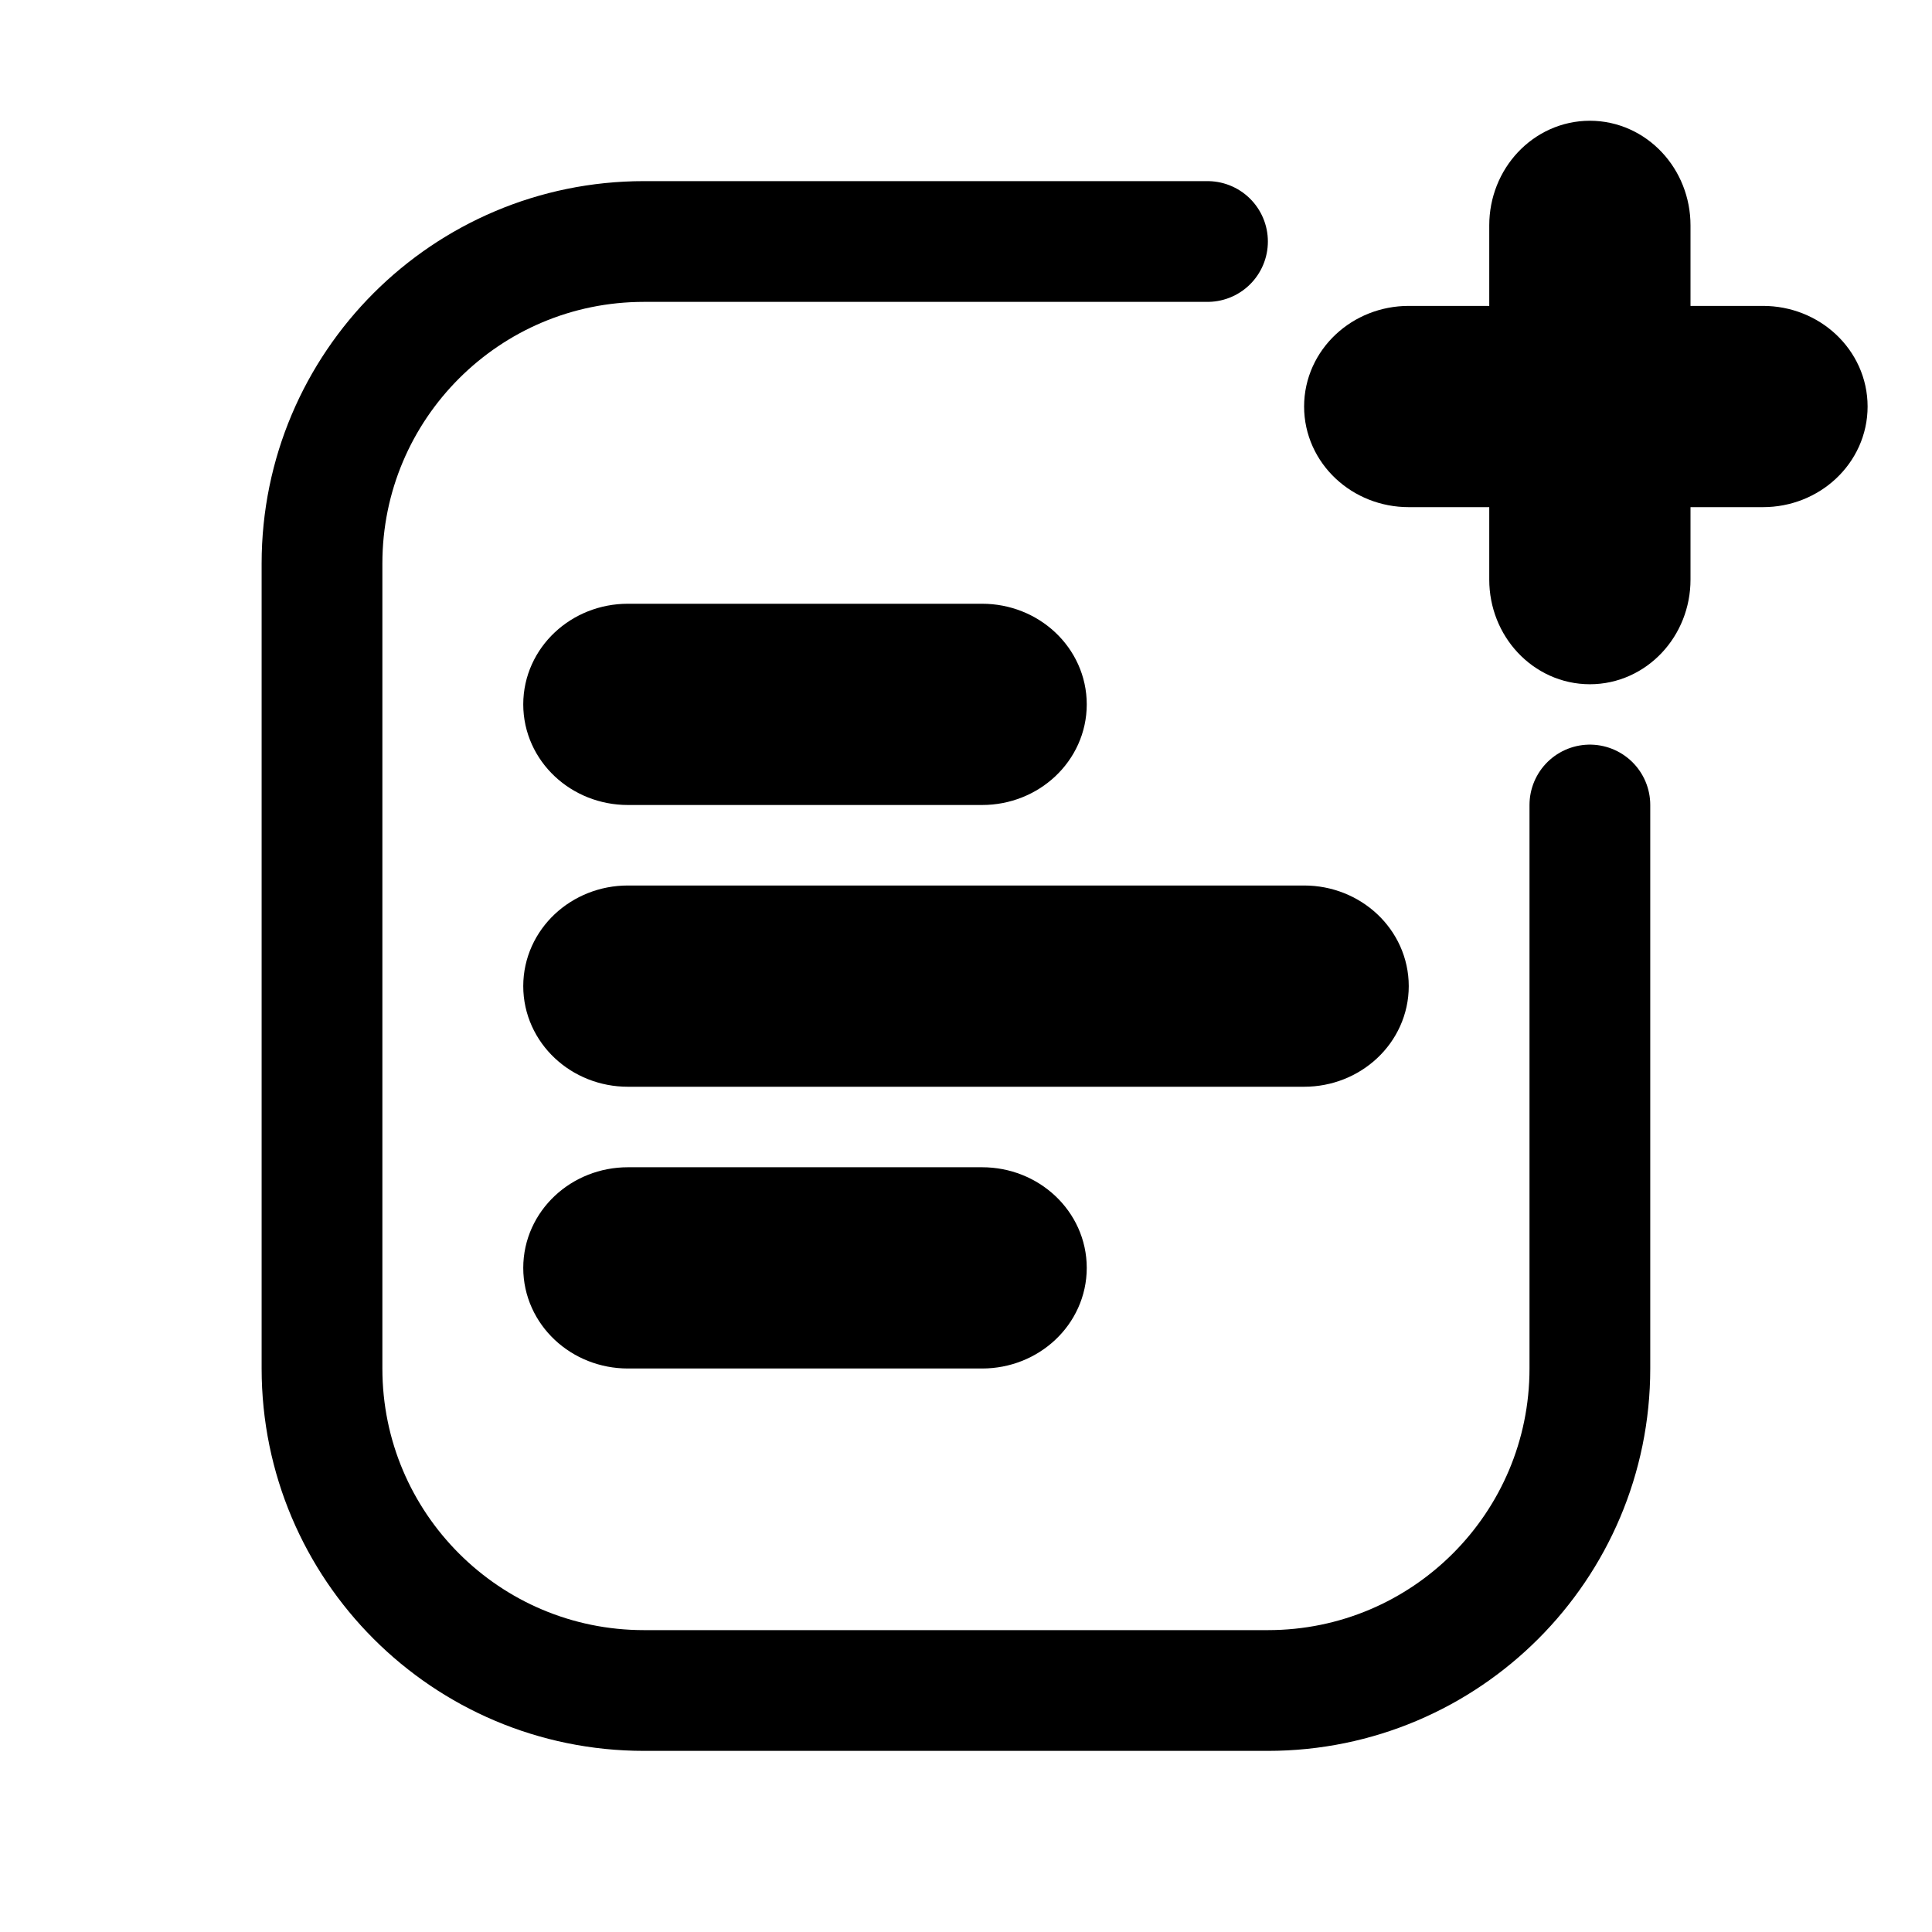
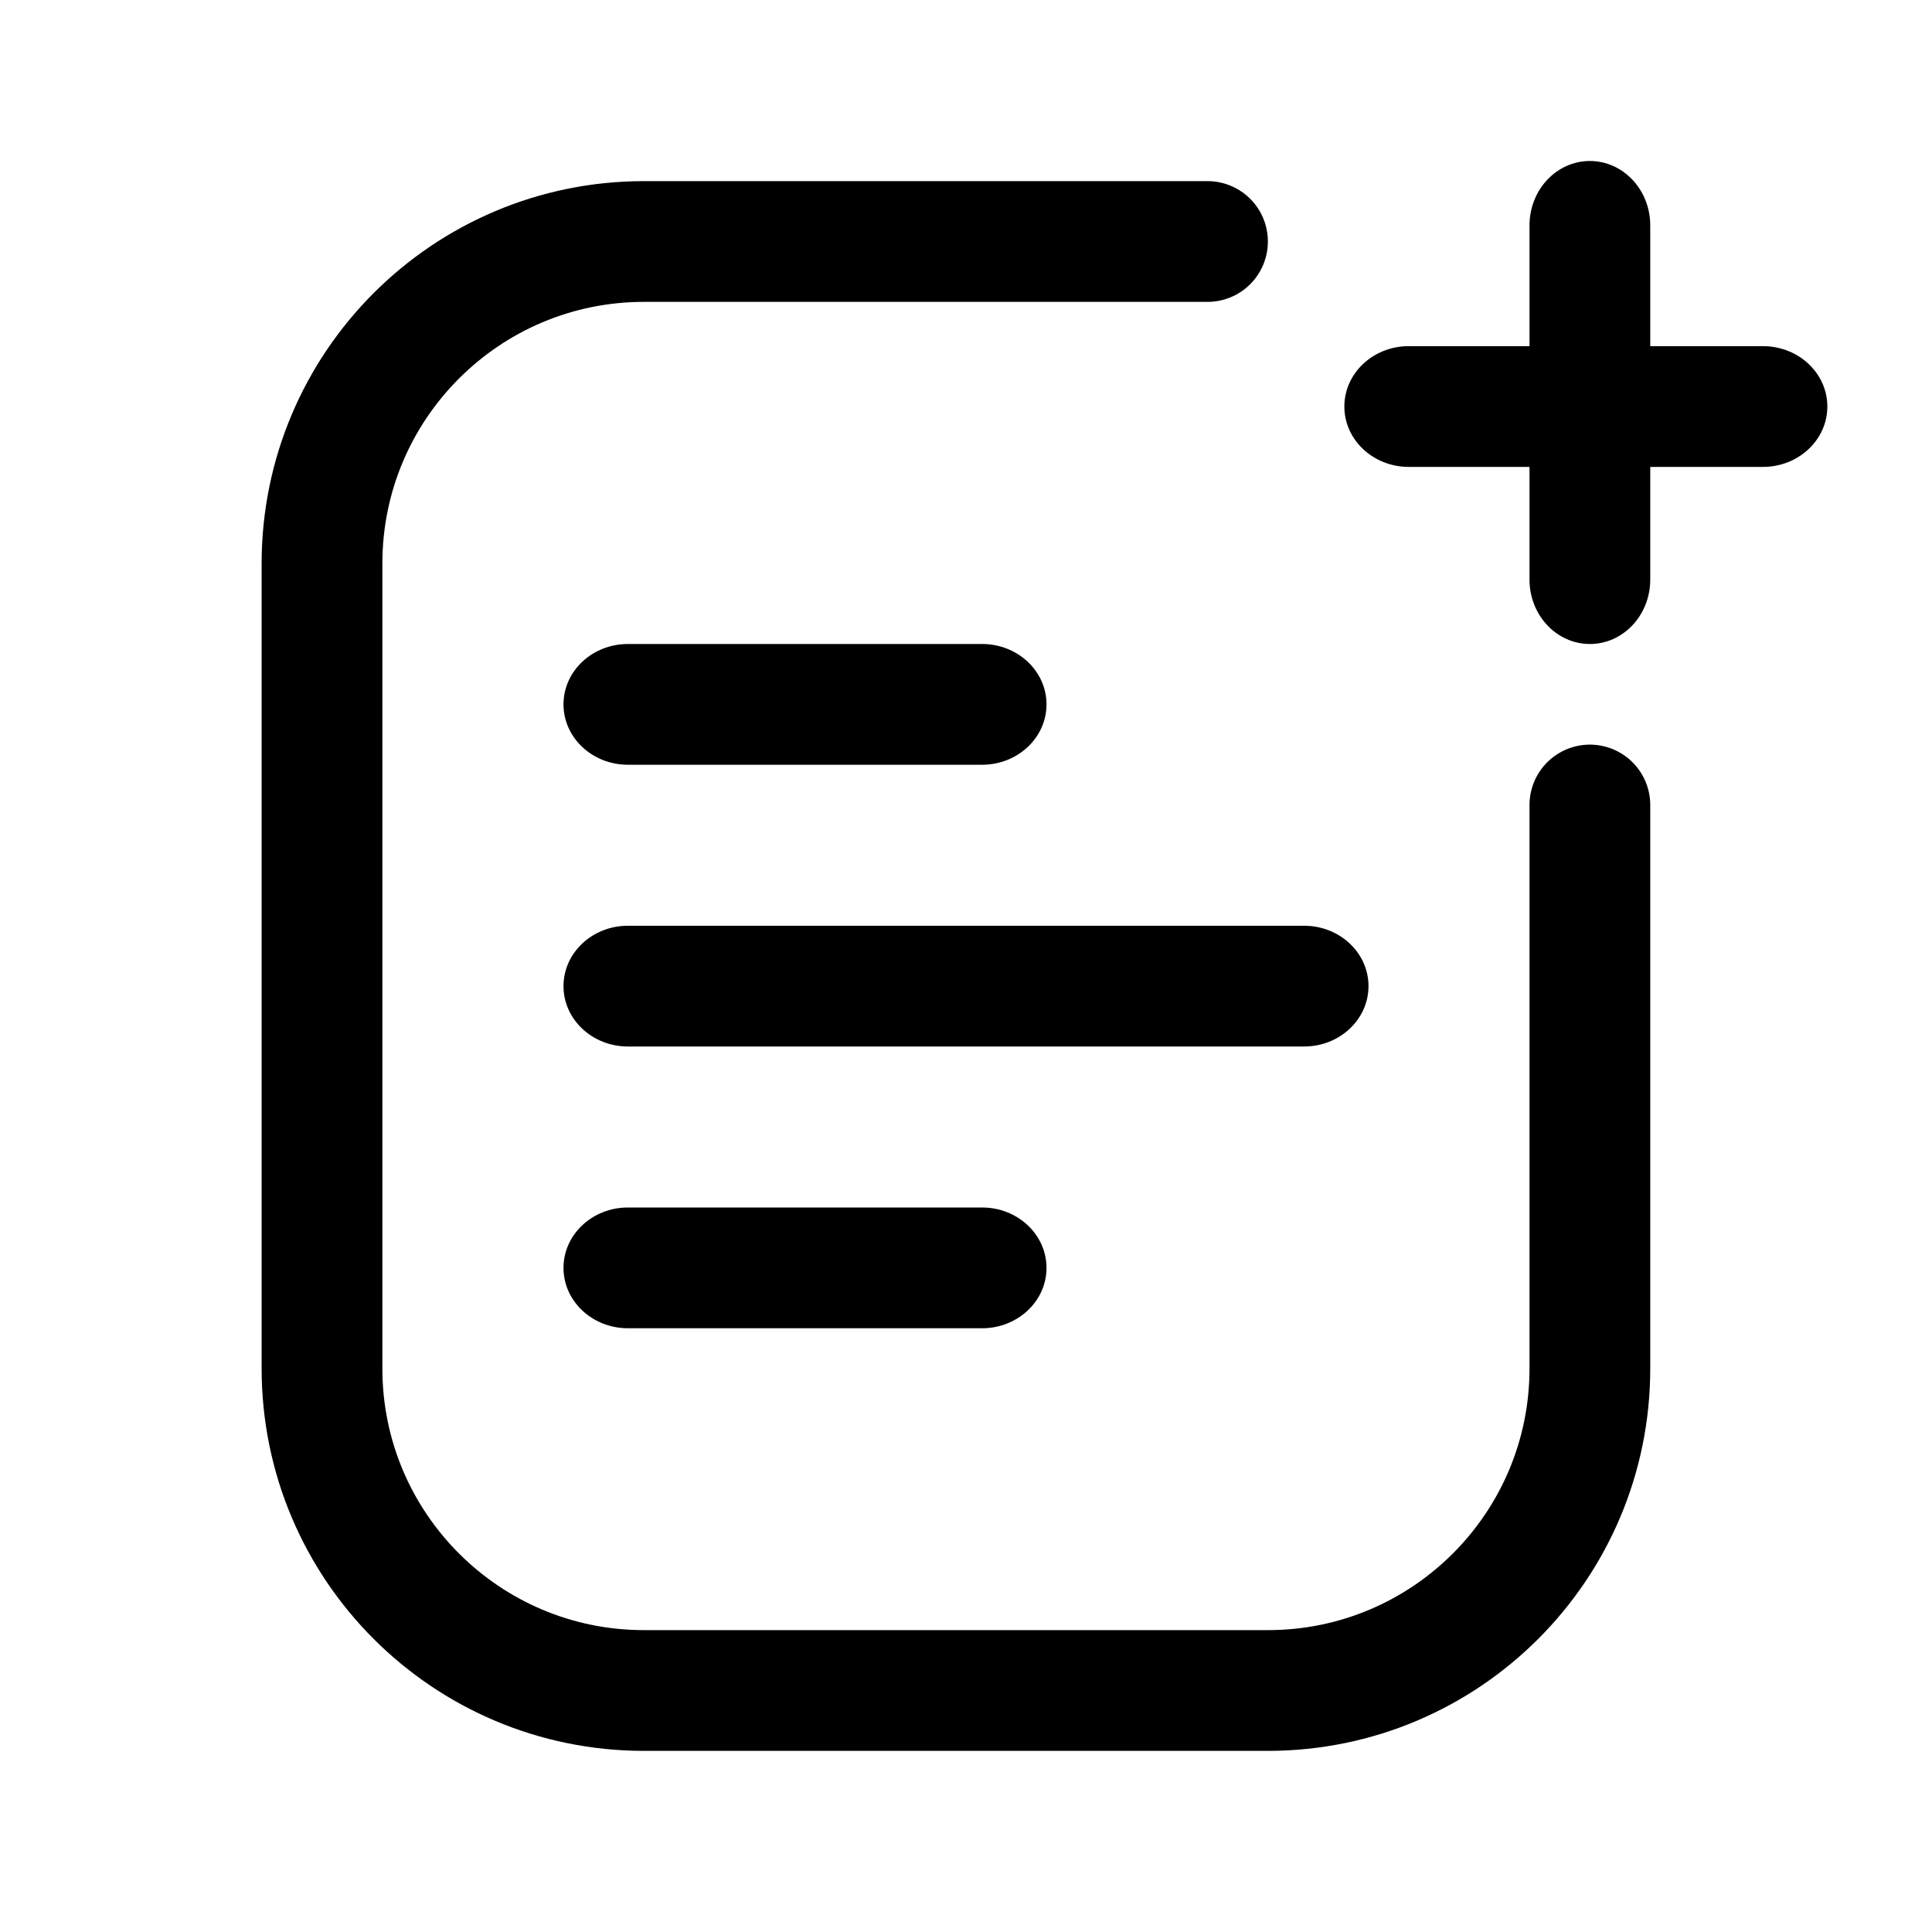
<svg xmlns="http://www.w3.org/2000/svg" fill="none" viewBox="0 0 24 24" preserveAspectRatio="xMidYMid slice">
  <path d="M15 3H8a4 4 0 00-4 4v10a4 4 0 004 4h7.75a4 4 0 004-4v-7" stroke="#000" stroke-width="1.5" stroke-linecap="round" />
  <rect x="7" y="8" width="6" height="1.5" rx=".8" fill="#000" />
-   <rect x="7" y="8" width="6" height="1.5" rx=".8" stroke="#000" />
+   <rect x="7" y="8" width="6" height="1.5" rx=".8" />
  <rect x="7" y="15" width="6" height="1.5" rx=".8" fill="#000" />
-   <rect x="7" y="15" width="6" height="1.5" rx=".8" stroke="#000" />
+   <rect x="7" y="15" width="6" height="1.5" rx=".8" />
  <rect x="7" y="11.5" width="10" height="1.5" rx=".8" fill="#000" />
-   <rect x="7" y="11.5" width="10" height="1.5" rx=".8" stroke="#000" />
+   <rect x="7" y="11.5" width="10" height="1.5" rx=".8" />
  <rect x="19" y="2" width="1.5" height="6" rx=".8" fill="#000" />
-   <rect x="19" y="2" width="1.5" height="6" rx=".8" stroke="#000" />
+   <rect x="19" y="2" width="1.5" height="6" rx=".8" />
  <rect x="22.8" y="4.3" width="1.5" height="6" rx=".8" transform="rotate(90 22.75 4.25)" fill="#000" />
-   <rect x="22.8" y="4.3" width="1.5" height="6" rx=".8" transform="rotate(90 22.75 4.25)" stroke="#000" />
+   <rect x="22.8" y="4.3" width="1.5" height="6" rx=".8" transform="rotate(90 22.75 4.25)" />
</svg>
